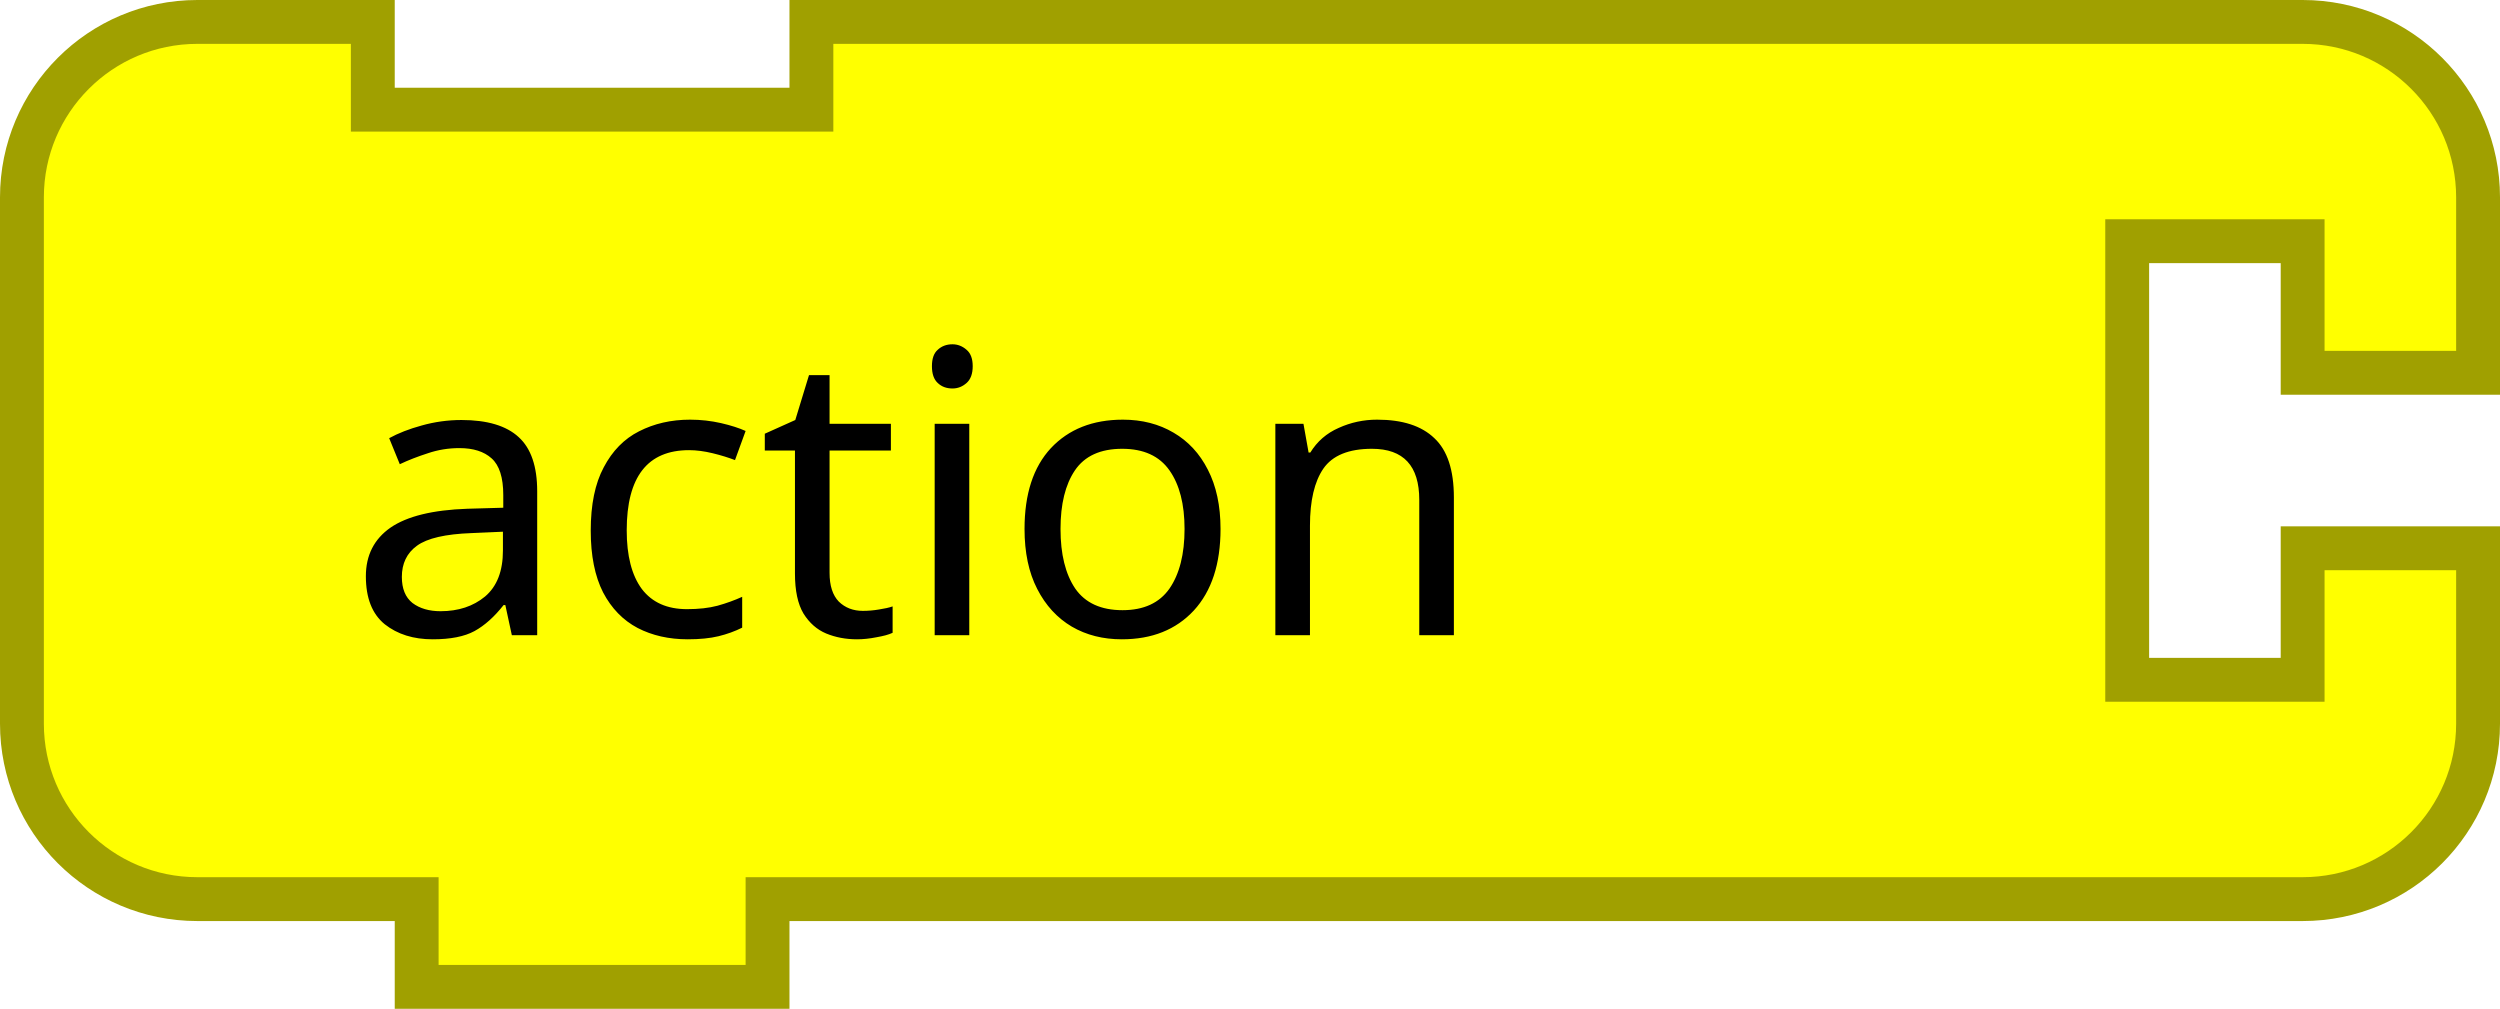
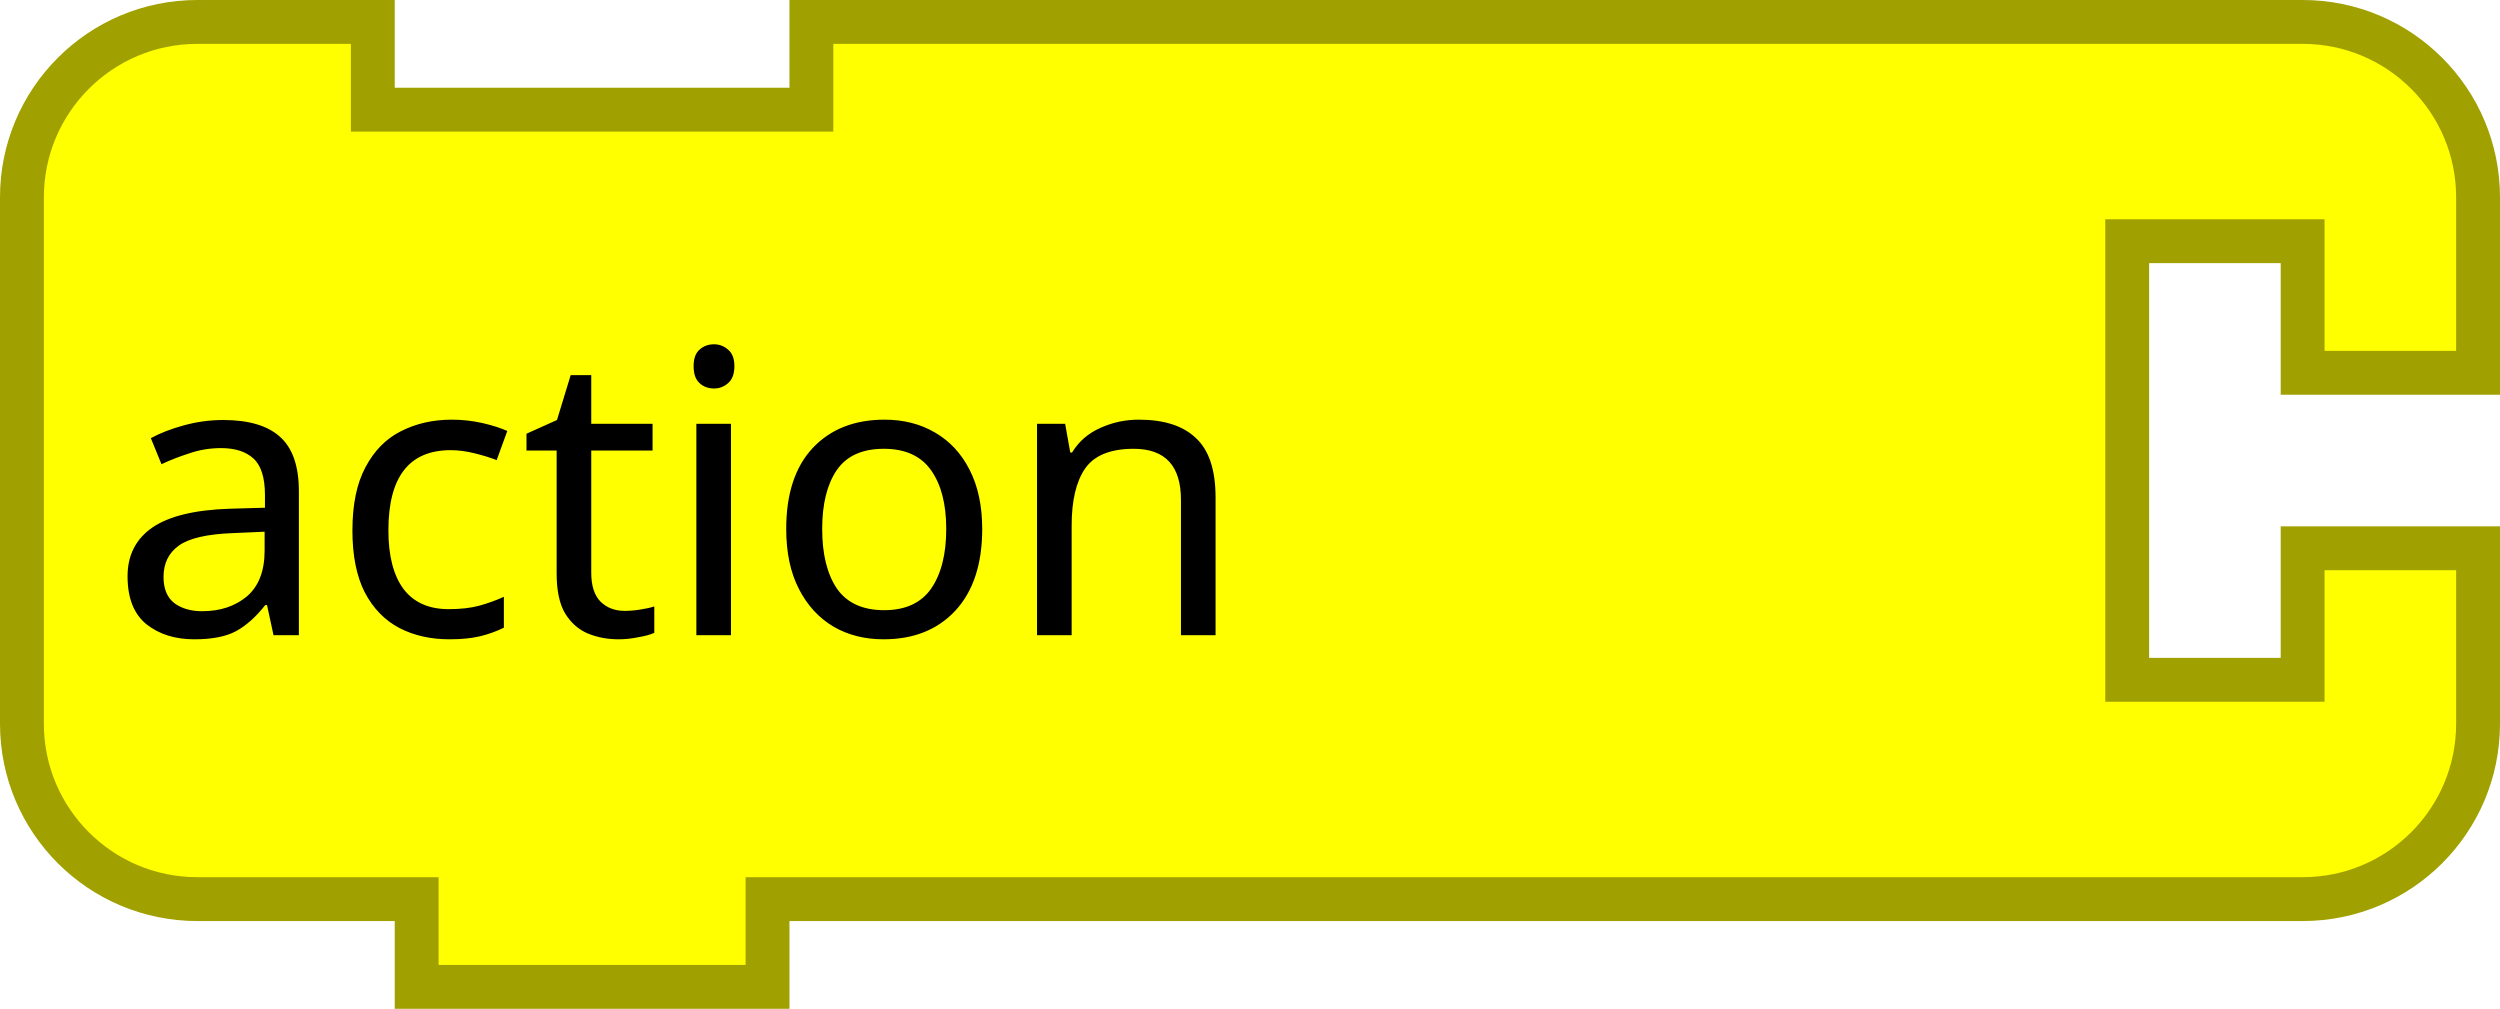
<svg xmlns="http://www.w3.org/2000/svg" version="1.1" width="114" height="46" id="svg2">
  <defs id="defs10" />
  <g transform="scale(2,2)" id="g4">
    <path d="m 0.5,8.5 0,-4 a 4,4 90 0 1 4,-4 l 4,0 0,2 10,0 0,-2 30,0 4,0 a 4,4 90 0 1 4,4 l 0,4 -4,0 0,-3 -4,0 0,10 4,0 0,-3 4,0 0,4 a 4,4 90 0 1 -4,4 l -4,0 -30,0 -1,0 0,2 -8,0 0,-2 -1,0 -4,0 a 4,4 90 0 1 -4,-4 l 0,-4 0,-4 z" id="path6" style="fill:#ffff00;fill-opacity:1;stroke:#a0a000;stroke-width:1;stroke-linecap:round;stroke-opacity:1" />
  </g>
-   <text x="80.23" y="28.965" id="text2989" xml:space="preserve" style="font-size:16px;font-style:normal;font-weight:normal;text-align:end;line-height:125%;letter-spacing:0px;word-spacing:0px;text-anchor:end;fill:#000000;fill-opacity:1;stroke:none;font-family:Sans">
-     <tspan x="80.23" y="28.965" id="tspan2991" style="font-size:18px">action</tspan>
+   <text x="69.36" y="28.965" id="text2989" xml:space="preserve" style="font-size:16px;font-style:normal;font-weight:normal;text-align:end;line-height:125%;letter-spacing:0px;word-spacing:0px;text-anchor:end;fill:#000000;fill-opacity:1;stroke:none;font-family:Sans">
+     <tspan x="69.36" y="28.965" id="tspan2991" style="font-size:18px">action</tspan>
  </text>
</svg>
